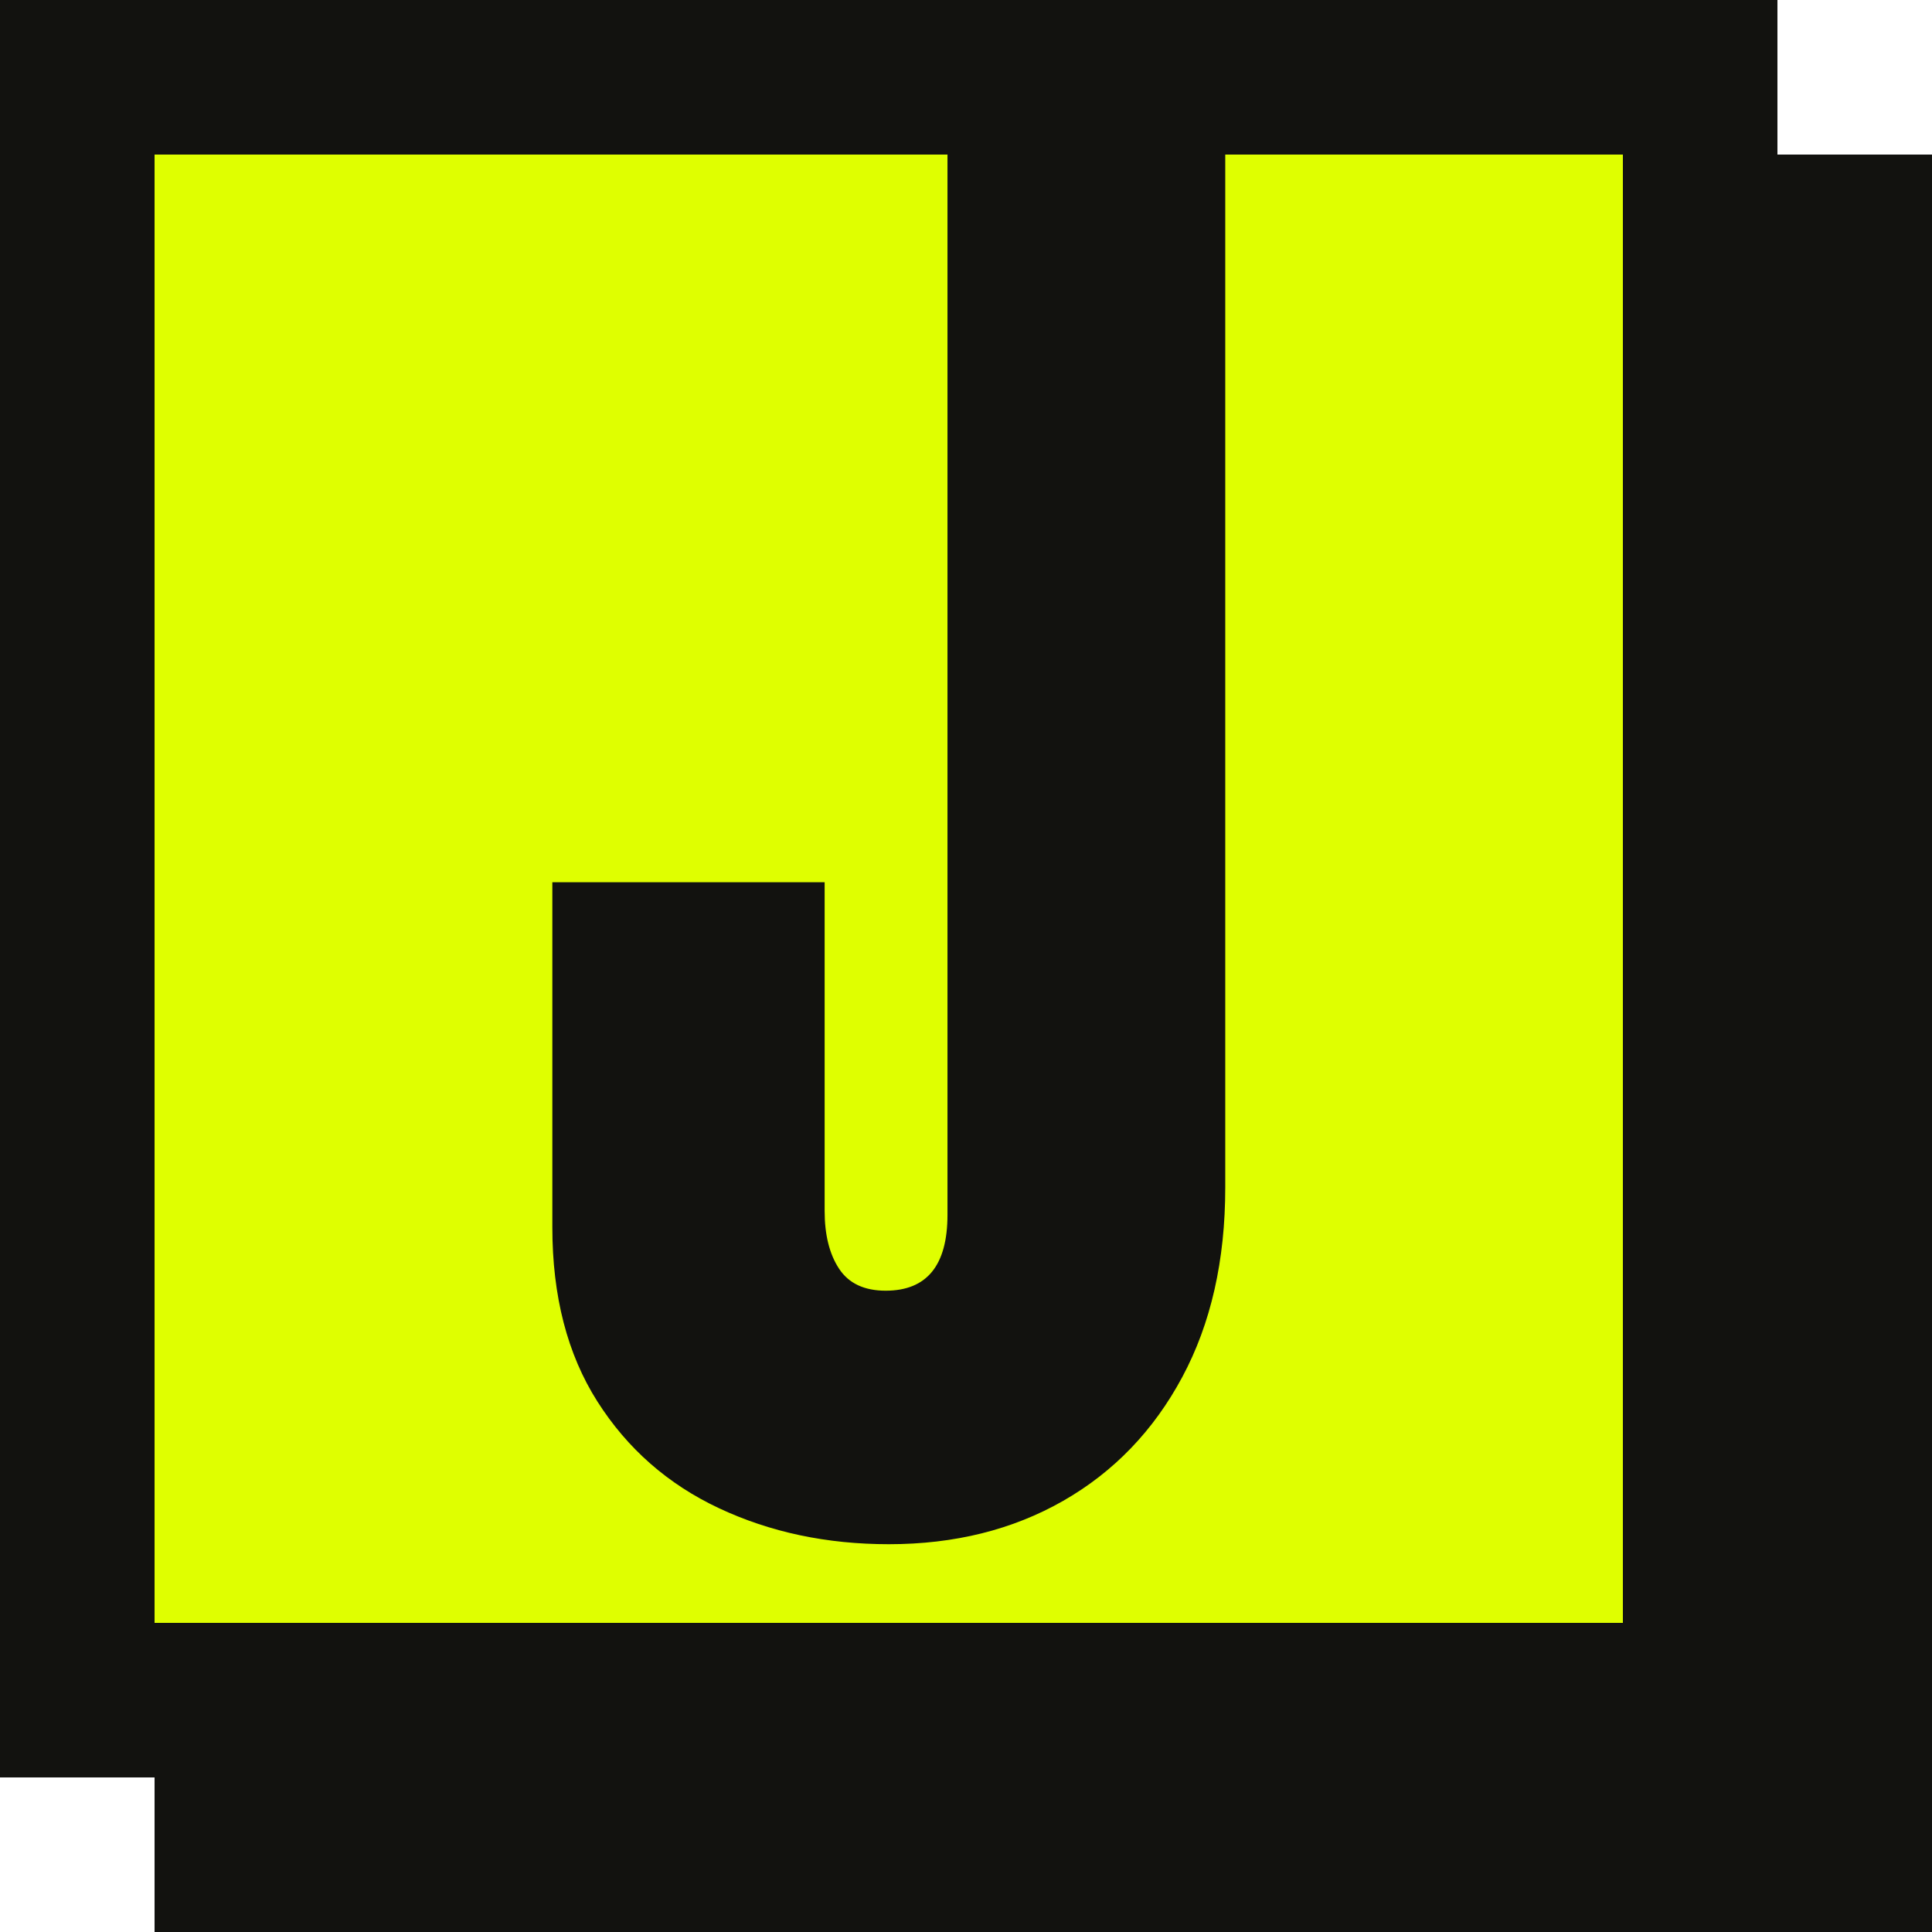
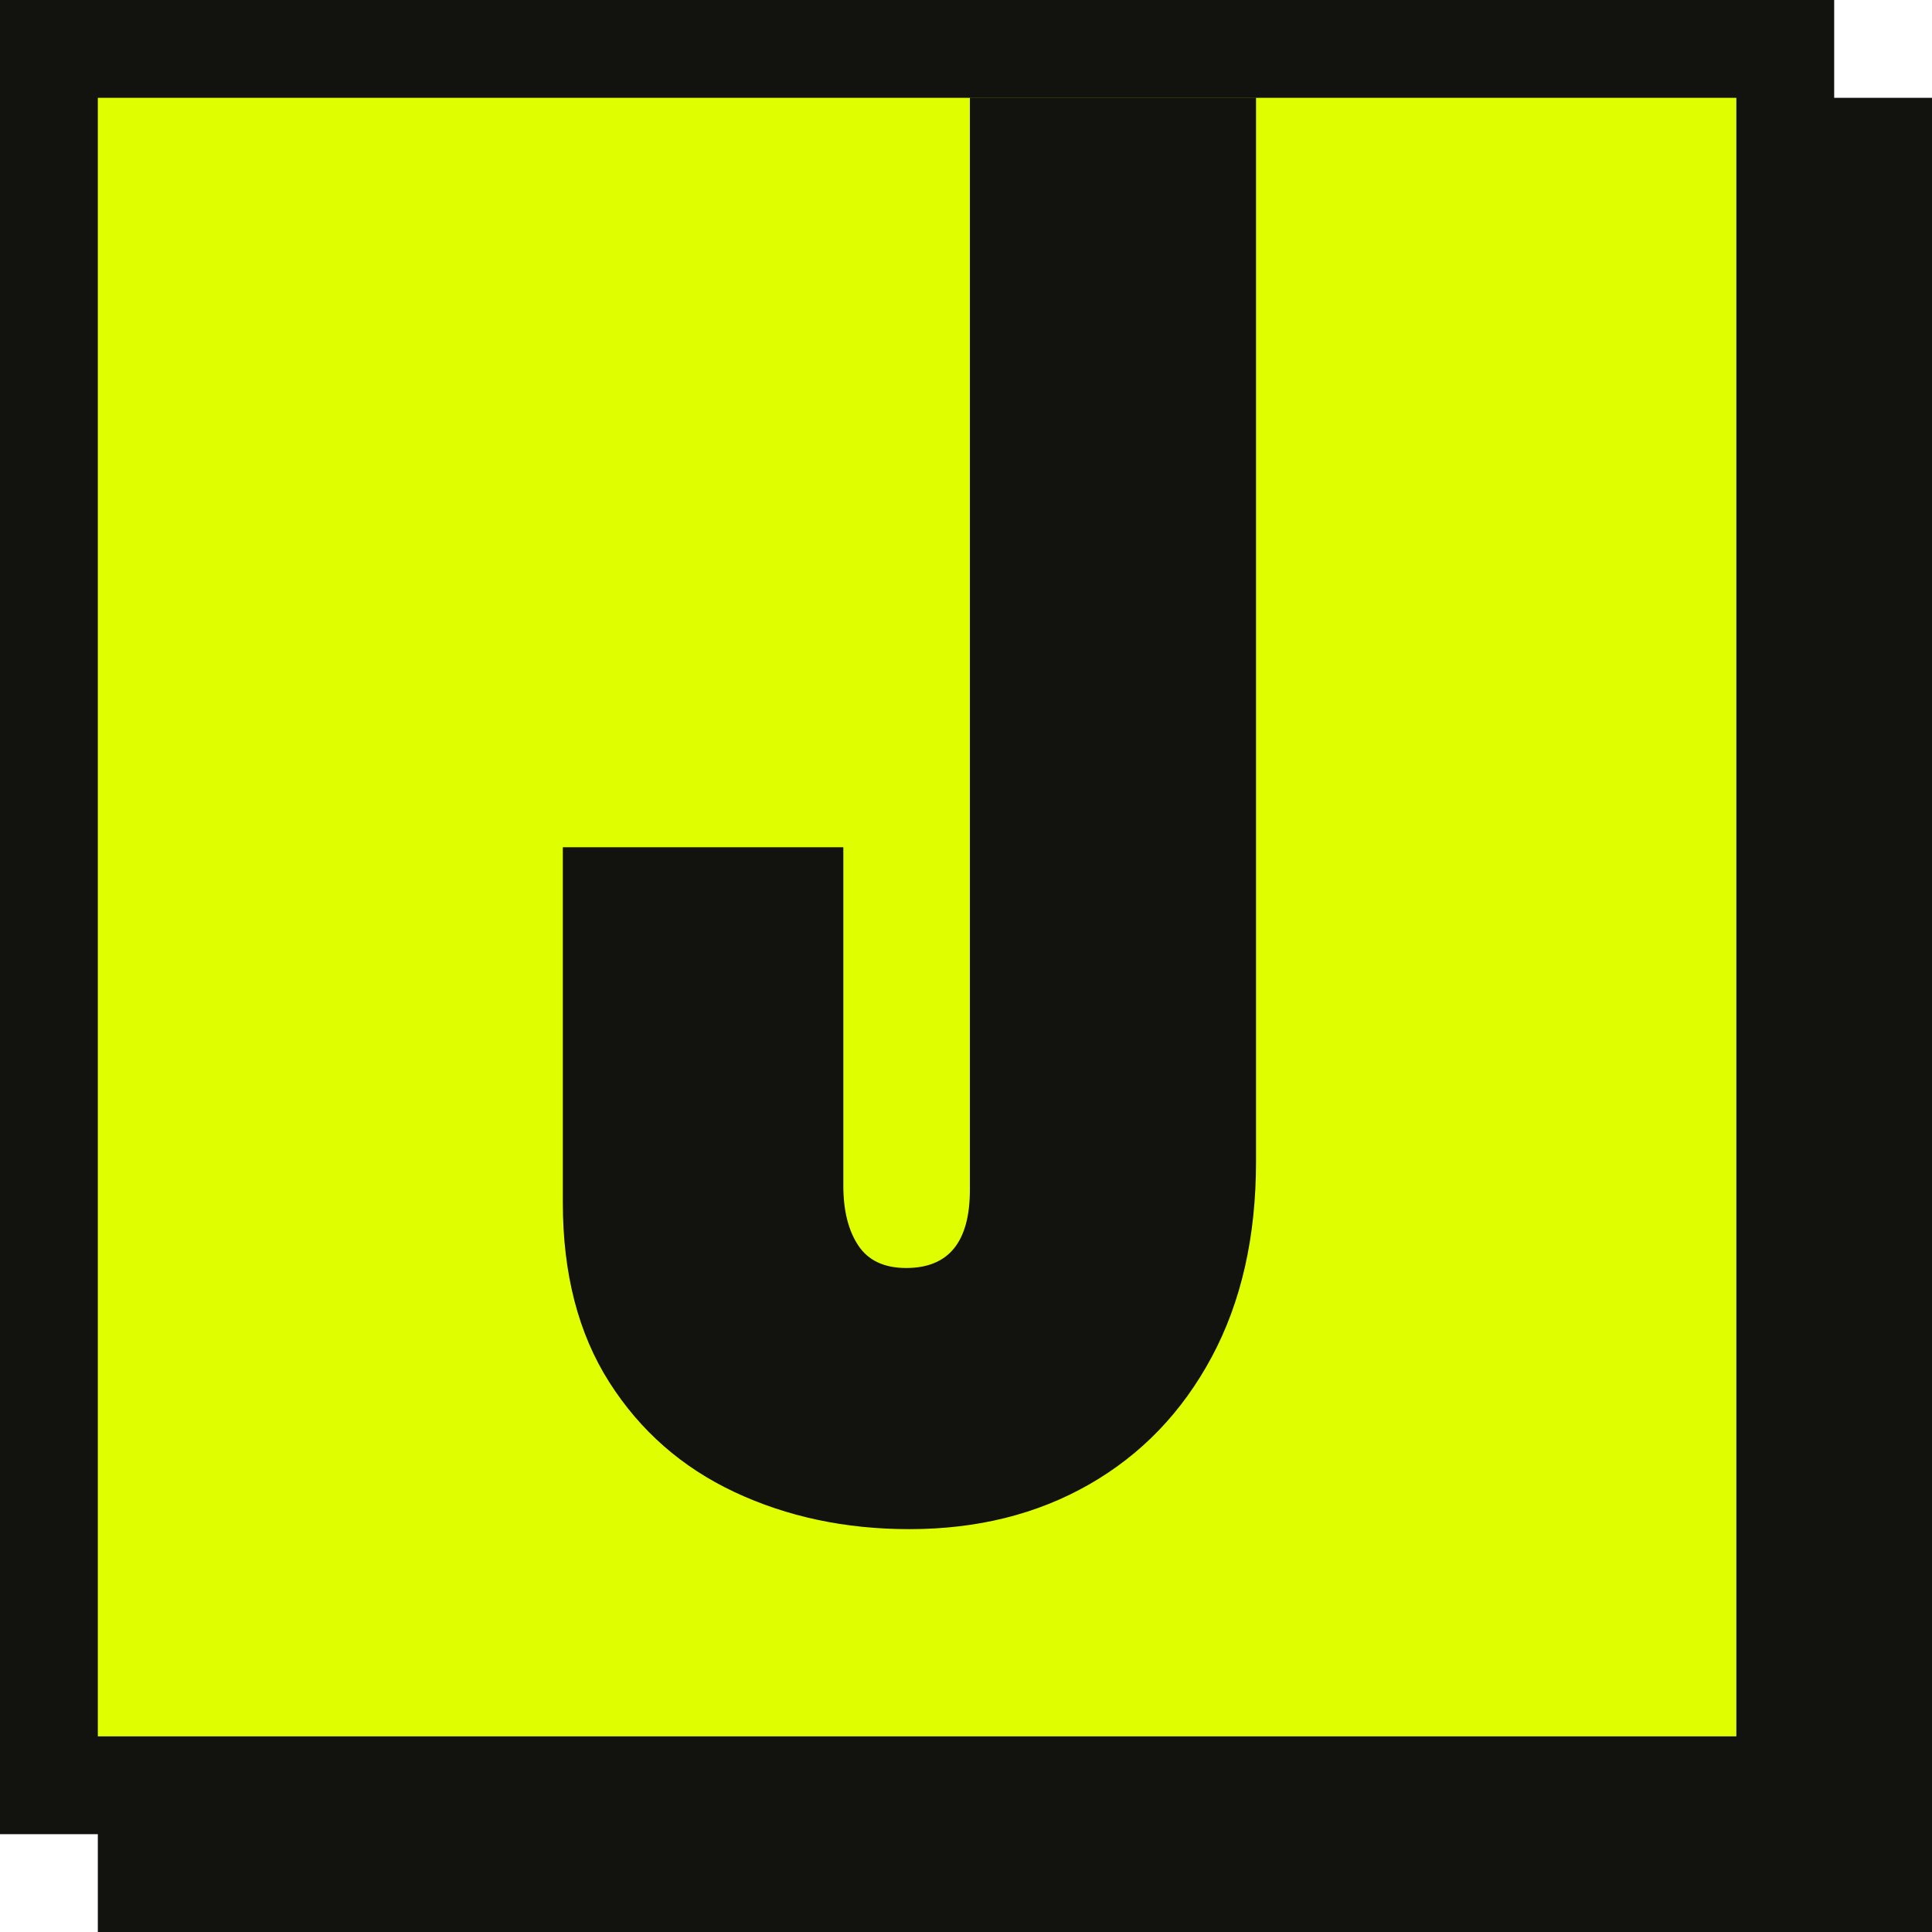
- <svg xmlns="http://www.w3.org/2000/svg" viewBox="0 0 100 100">
-   <rect x="8" y="8" width="92" height="92" fill="#12120f" />
-   <rect x="4" y="4" width="84" height="84" fill="#dfff00" stroke="#12120f" stroke-width="8" />
-   <path transform="translate(27.05,79.28) scale(0.0405,-0.0405)" d="M468 -16Q349 -16 251.0 30.0Q153 76 95.5 166.5Q38 257 38 389V830H386V410Q386 364 404.5 336.0Q423 308 464 308Q543 308 543 405V1760H898V440Q898 300 843.0 197.5Q788 95 691.0 39.5Q594 -16 468 -16Z" fill="#12120f" />
+ <svg xmlns="http://www.w3.org/2000/svg" viewBox="0 0 316 316">
+   <rect x="16" y="16" width="300" height="300" fill="#12120f" />
+   <rect x="8" y="8" width="284" height="284" fill="#dfff00" stroke="#12120f" stroke-width="16" />
+   <path transform="translate(87.048,248) scale(0.131836,-0.131836)" d="M468 -16Q349 -16 251.0 30.0Q153 76 95.5 166.5Q38 257 38 389V830H386V410Q386 364 404.5 336.0Q423 308 464 308Q543 308 543 405V1760H898V440Q898 300 843.0 197.5Q788 95 691.0 39.5Q594 -16 468 -16Z" fill="#12120f" />
</svg>
